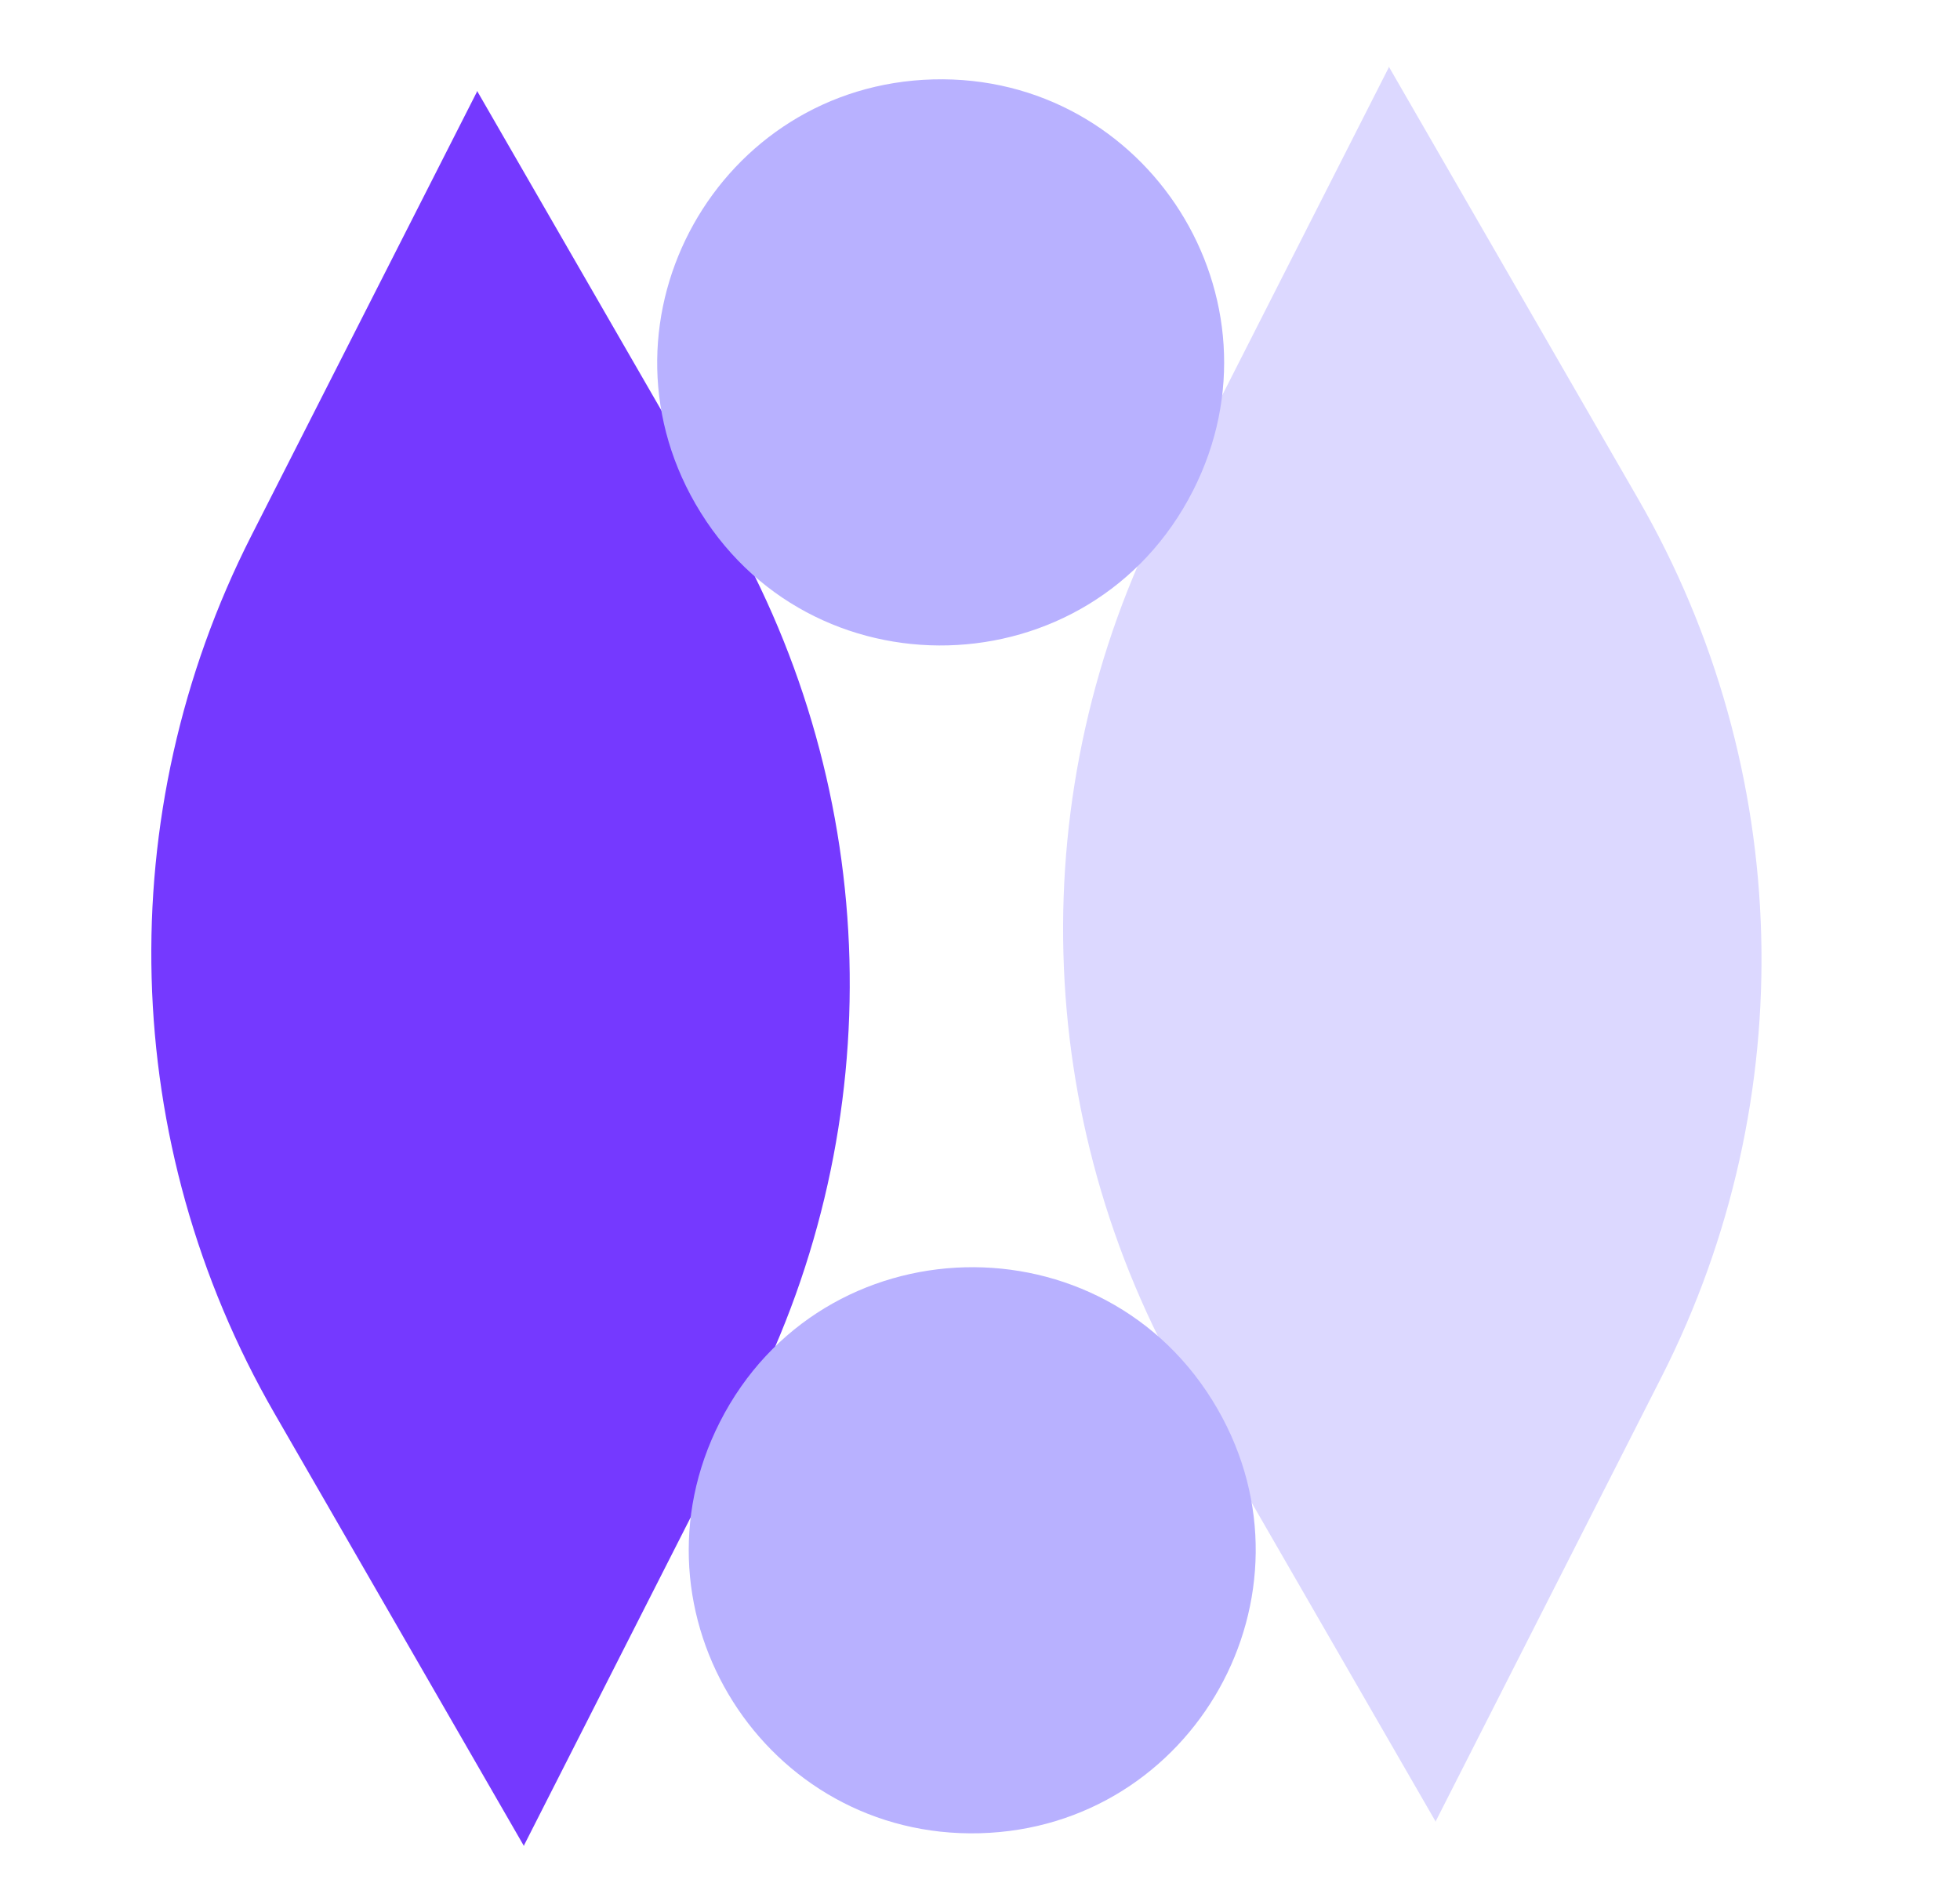
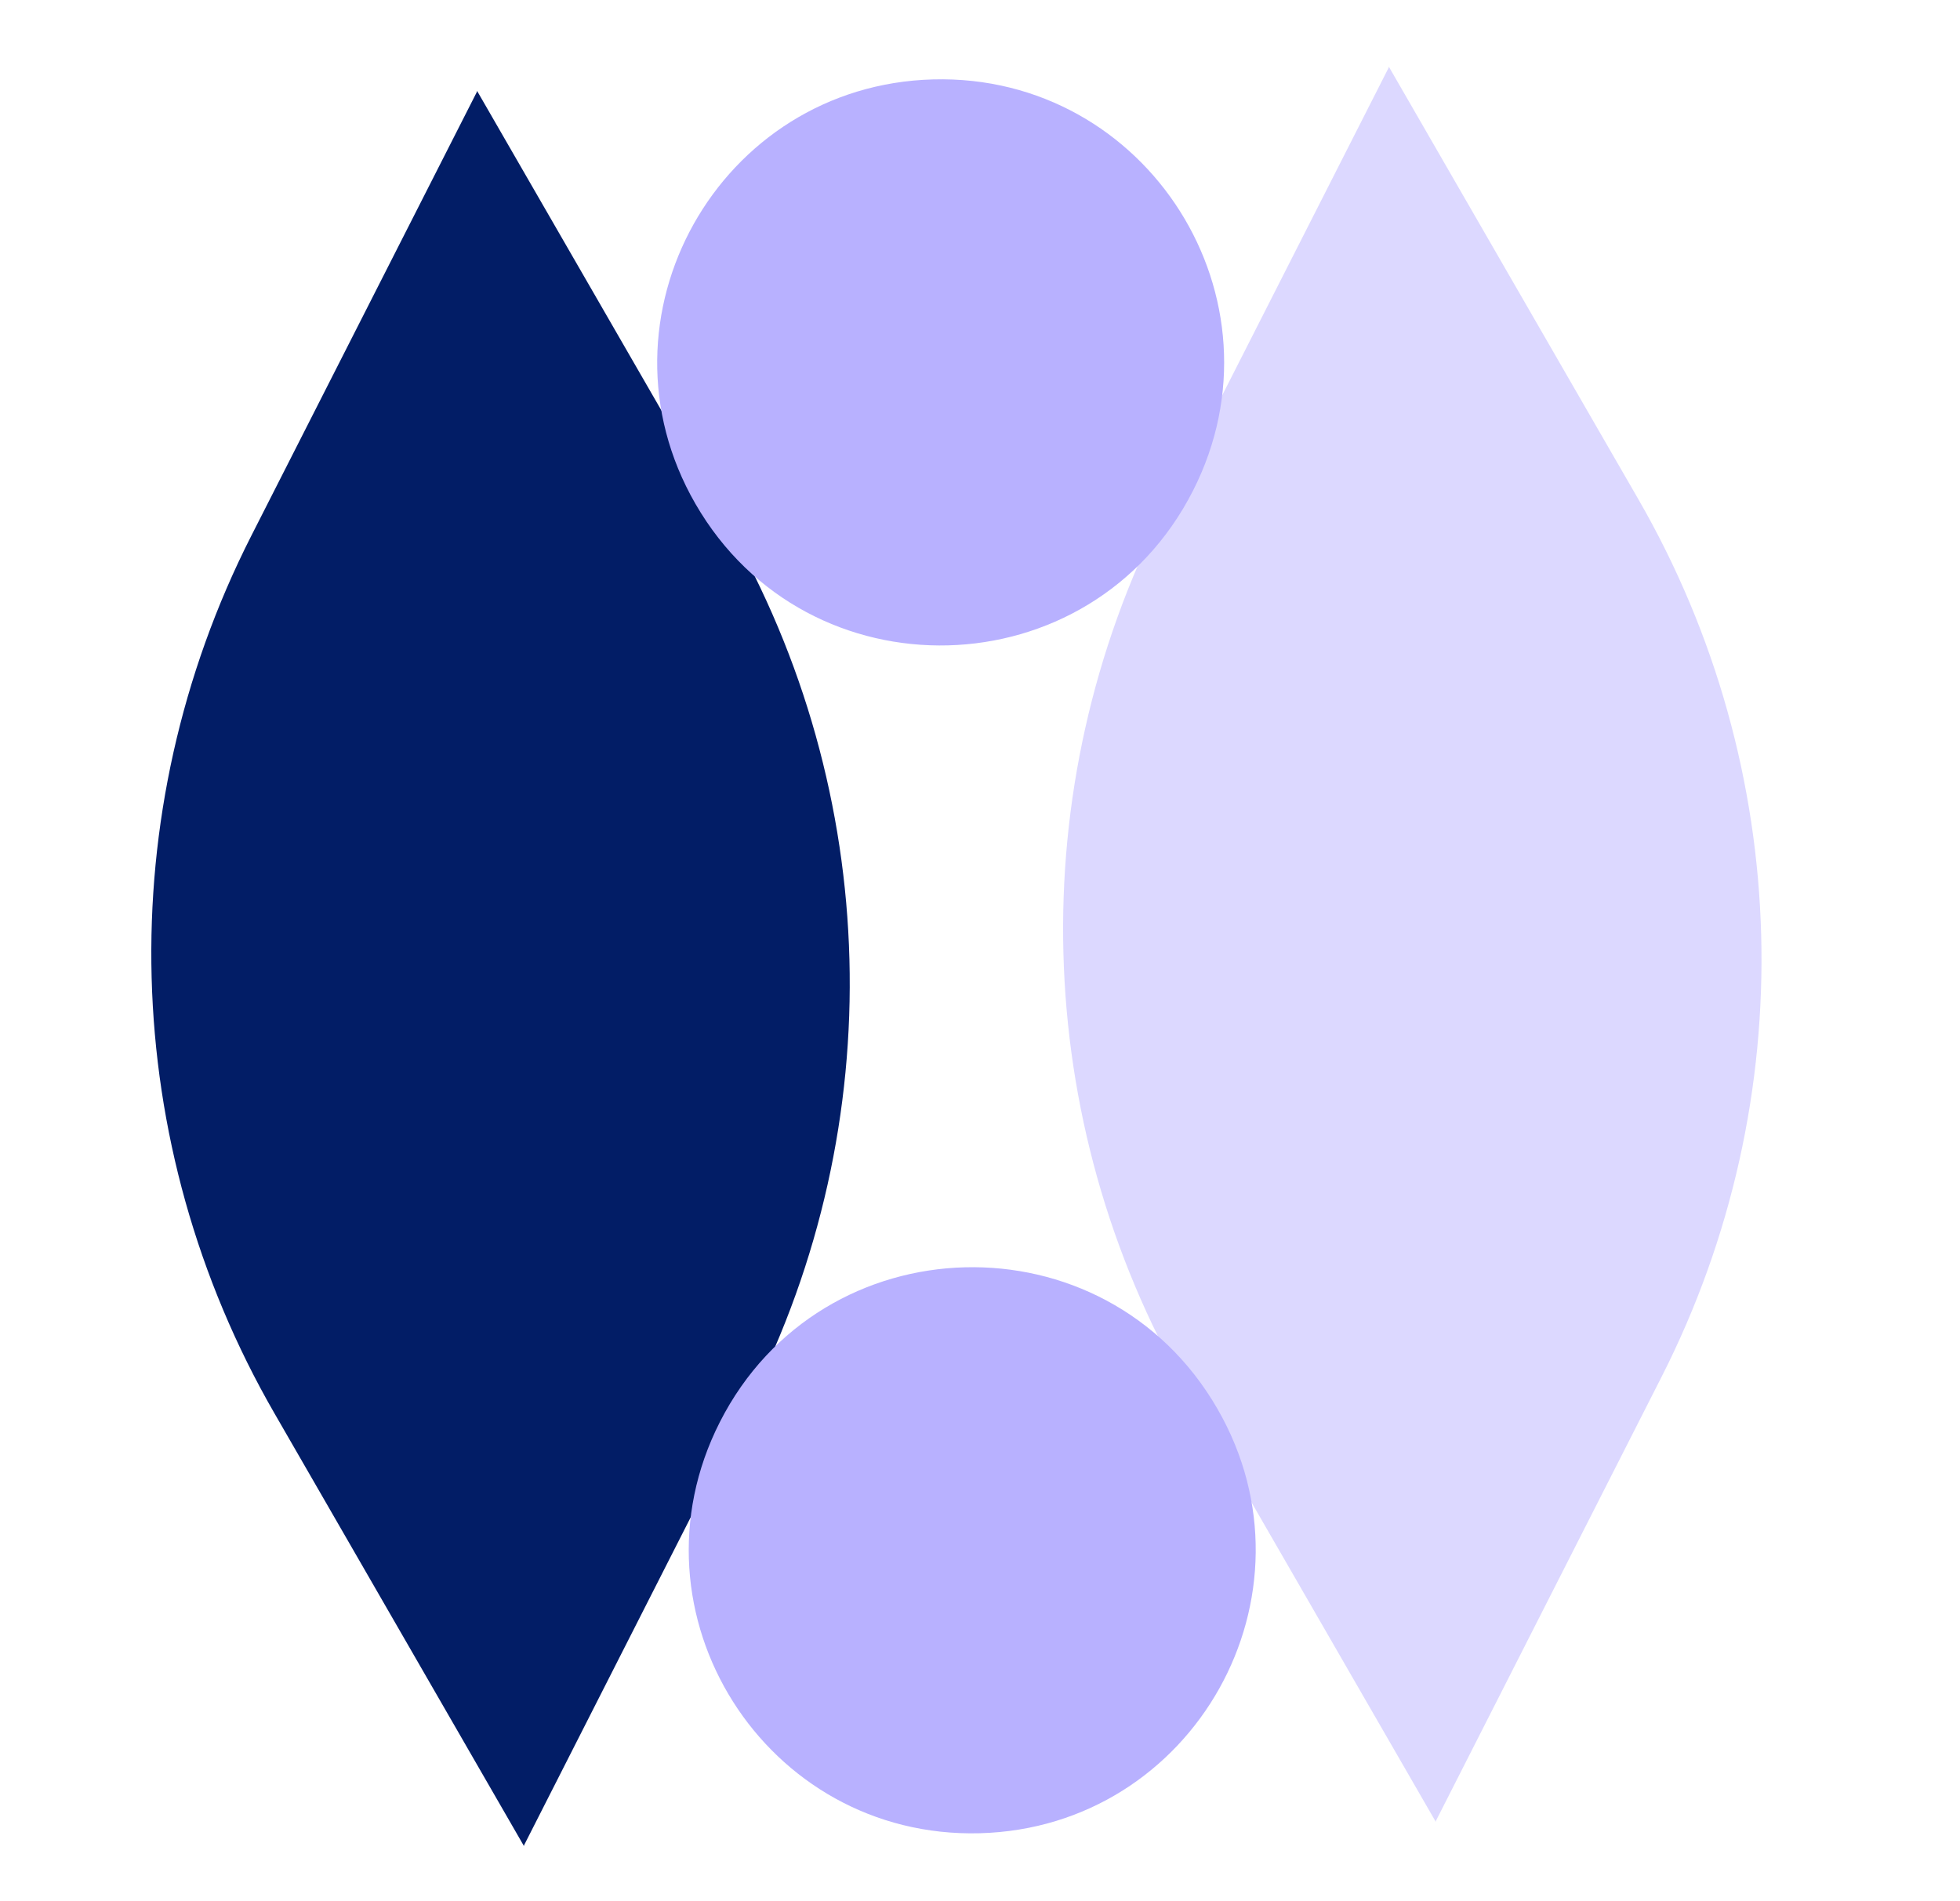
<svg xmlns="http://www.w3.org/2000/svg" width="33" height="32" viewBox="0 0 33 32" fill="none">
  <path d="M23.387 1.126C23.387 1.126 23.386 1.126 23.385 1.126C23.385 1.124 23.383 1.125 23.383 1.126L23.383 1.133C23.383 1.134 23.383 1.134 23.383 1.135L19.582 8.617C17.206 13.292 17.354 18.852 19.974 23.395L24.167 30.665C24.167 30.665 24.167 30.666 24.167 30.666L24.167 30.673C24.167 30.674 24.169 30.675 24.17 30.674C24.17 30.673 24.171 30.673 24.172 30.674C24.173 30.675 24.174 30.674 24.174 30.673L24.174 30.666C24.174 30.666 24.174 30.665 24.174 30.665L27.976 23.183C30.351 18.507 30.203 12.947 27.583 8.404L23.39 1.134C23.39 1.134 23.39 1.133 23.39 1.133L23.39 1.126C23.39 1.125 23.388 1.124 23.387 1.126Z" fill="#DCD8FF" />
-   <path d="M8.036 1.533C8.035 1.534 8.034 1.534 8.034 1.533C8.033 1.532 8.032 1.532 8.032 1.534L8.032 1.541C8.032 1.541 8.032 1.542 8.032 1.542L4.23 9.024C1.855 13.7 2.002 19.259 4.623 23.802L8.815 31.073C8.816 31.073 8.816 31.073 8.816 31.074L8.816 31.081C8.816 31.082 8.818 31.082 8.818 31.081C8.819 31.08 8.82 31.08 8.82 31.081L8.82 31.081C8.821 31.082 8.823 31.082 8.823 31.081L8.823 31.074C8.823 31.073 8.823 31.073 8.823 31.072L12.624 23.59C15 18.914 14.852 13.355 12.232 8.812L8.039 1.542C8.039 1.541 8.039 1.541 8.039 1.54L8.038 1.533C8.038 1.532 8.037 1.532 8.036 1.533L8.036 1.533Z" fill="#7539FF" />
+   <path d="M8.036 1.533C8.035 1.534 8.034 1.534 8.034 1.533C8.033 1.532 8.032 1.532 8.032 1.534L8.032 1.541C8.032 1.541 8.032 1.542 8.032 1.542L4.23 9.024C1.855 13.7 2.002 19.259 4.623 23.802L8.815 31.073C8.816 31.073 8.816 31.073 8.816 31.074L8.816 31.081C8.816 31.082 8.818 31.082 8.818 31.081C8.819 31.08 8.82 31.08 8.82 31.081L8.82 31.081C8.821 31.082 8.823 31.082 8.823 31.081L8.823 31.074C8.823 31.073 8.823 31.073 8.823 31.072L12.624 23.59C15 18.914 14.852 13.355 12.232 8.812L8.039 1.542C8.039 1.541 8.039 1.541 8.039 1.54L8.038 1.533C8.038 1.532 8.037 1.532 8.036 1.533L8.036 1.533Z" fill="#021d66" />
  <path d="M12.12 23.945C10.483 27.166 12.885 30.965 16.496 30.869C20.107 30.773 22.303 26.852 20.498 23.723C18.608 20.445 13.834 20.571 12.12 23.945Z" fill="#B8B1FF" />
  <path d="M11.709 8.484C9.904 5.355 12.1 1.433 15.711 1.337C19.322 1.242 21.723 5.041 20.087 8.261C18.373 11.635 13.6 11.762 11.709 8.484Z" fill="#B8B1FF" />
</svg>
